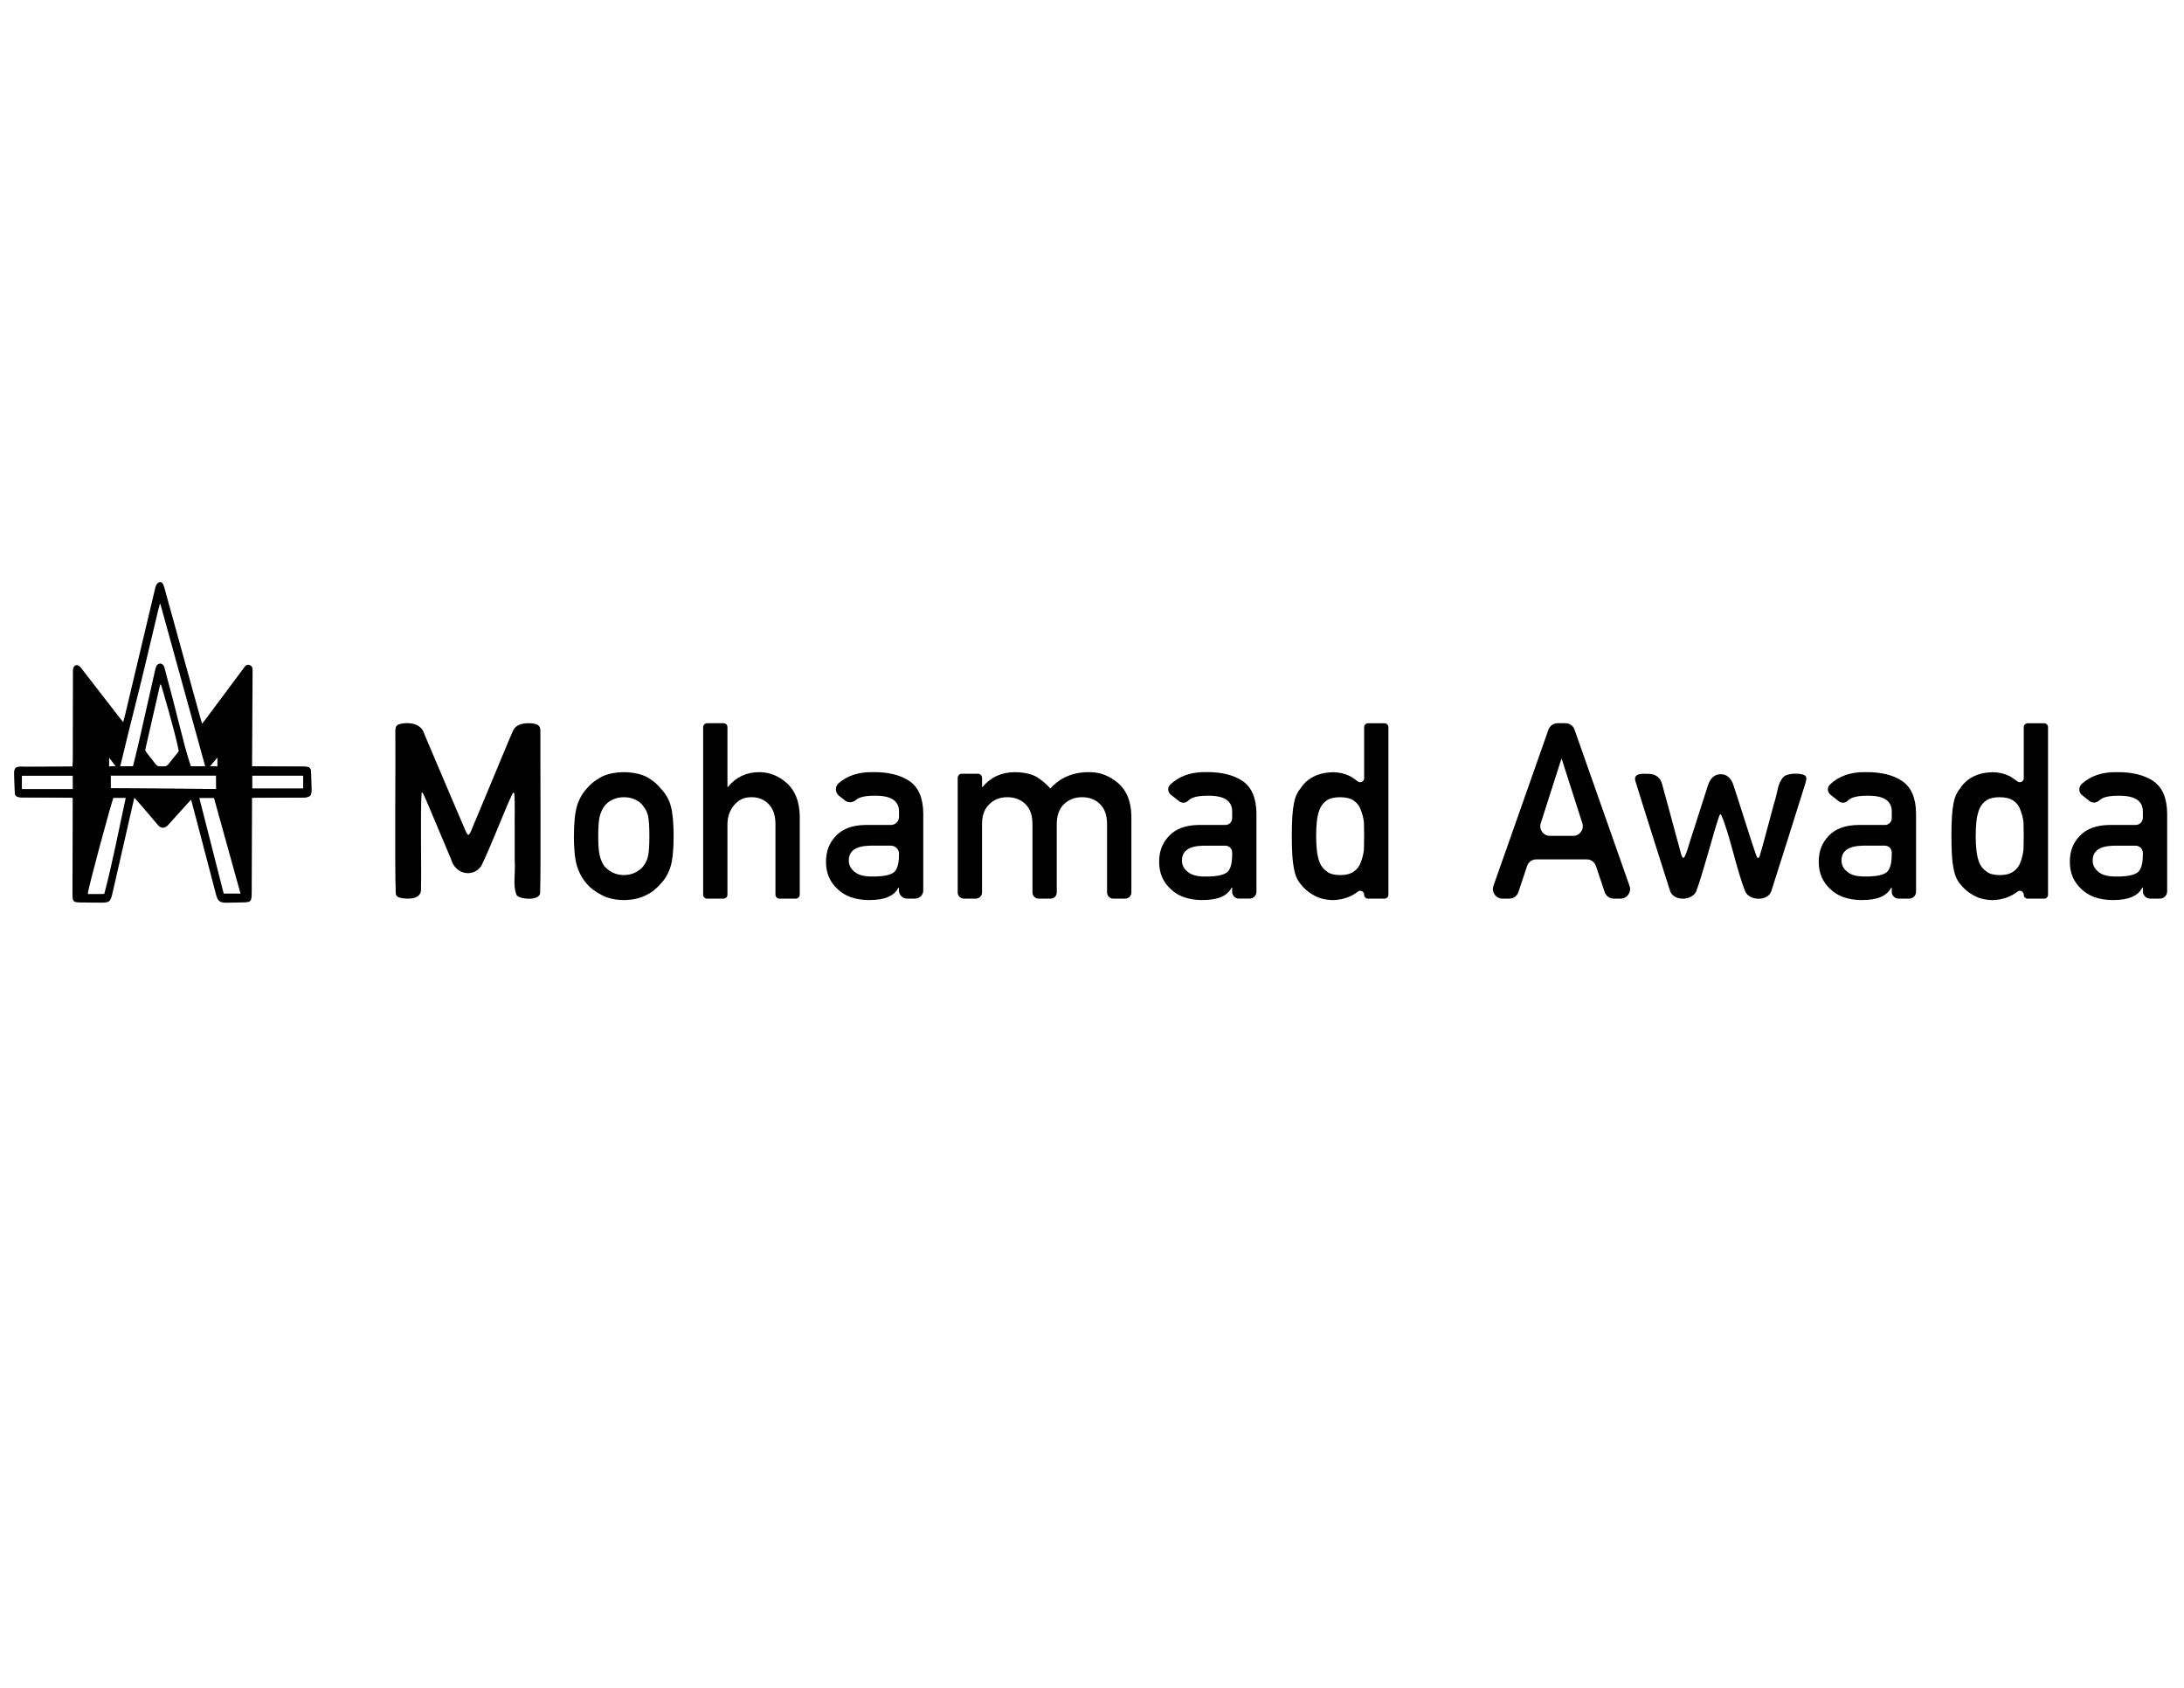
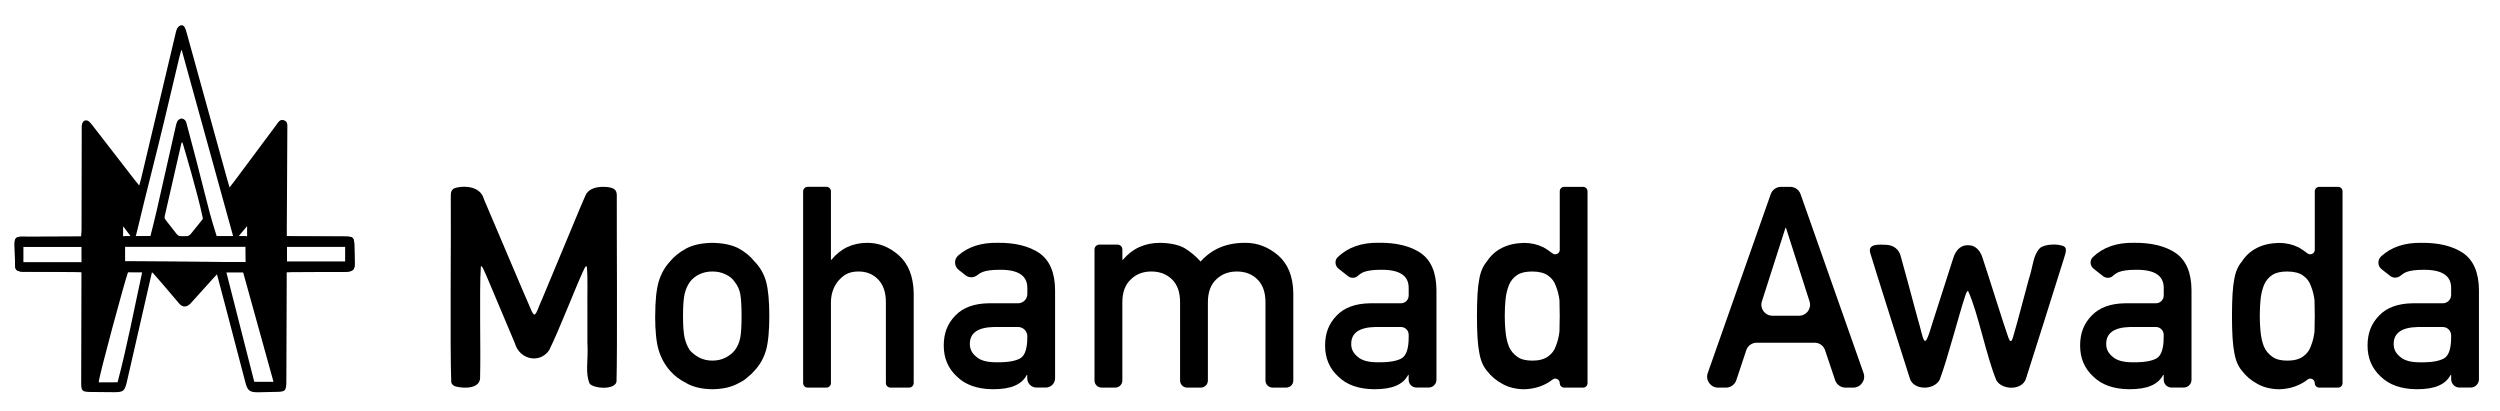
- <svg xmlns="http://www.w3.org/2000/svg" id="Layer_1" version="1.1" viewBox="0 0 792 612">
+ <svg xmlns="http://www.w3.org/2000/svg" id="Layer_1" version="1.1" viewBox="0 0 792 130">
  <g id="ID_3">
-     <path id="M.A_Initial_intertwining" d="M48.7,289.27c-.15.59,0,0-.42,1.83-2.49,10.83-4.96,21.66-7.43,32.49-.8,3.49-1.11,3.75-4.66,3.7-2.26-.03-4.52-.04-6.78-.06-2.89-.03-3.13-.27-3.13-3.1.02-10.8.05-21.6.08-32.4,0-.75,0-1.49,0-2.45-.42-.03-1.18-.07-2.12-.11-4.25-.18-6.76-.03-11.74-.03-2.79,0-2.9-.05-3.5-.01-.61.03-.91.02-1.51-.02-.24-.01-.36-.03-.5-.05-.04,0-.78-.15-1.17-.48-.42-.36-.44-.95-.46-1.67-.15-5.14-.12-5.34-.16-5.94,0-.05-.01-.23-.01-.46.01-.88.02-1.55.45-1.97.42-.42,1.12-.47,1.61-.5.17-.01.3,0,.33,0,.49.01.85.01.91.02,1.09.06,13.86-.05,15.47-.05.86,0,2.05,0,2.05,0,0,0,.23,0,.23,0,.07-.96.15-1.73.15-2.25.03-10.49.04-20.97.06-31.46,0-.63-.04-1.27.09-1.88.27-1.29,1.45-1.65,2.39-.73.58.57,1.05,1.24,1.55,1.89,4.23,5.46,8.45,10.92,12.68,16.38.41.53.84,1.04,1.51,1.86.27-1,.47-1.64.62-2.28,3.55-14.96,7.1-29.92,10.66-44.89.2-.85.36-1.74.71-2.53.2-.44.71-.91,1.17-1.04.68-.19,1.17.35,1.42.97.23.58.39,1.19.56,1.8,4.24,15.3,8.47,30.61,12.7,45.91.21.77.45,1.54.77,2.66.63-.8,1.05-1.31,1.44-1.84,4.46-5.99,8.92-11.99,13.39-17.97.59-.78,1.09-1.87,2.34-1.48,1.35.41,1.14,1.64,1.14,2.69-.05,10.55-.11,21.1-.17,31.65,0,.74,0,1.48,0,2.41.83.04,1.5.1,2.16.1,5.27,0,10.54,0,15.81.01,3.2.01,3.4.24,3.43,3.41.02,1.76.09,3.52.1,5.27,0,1.69-.52,2.28-2.17,2.46-.68.07-1.38.06-2.07.06-5.02,0-10.04,0-15.06,0-.67,0-1.34.05-2.23.09,0,.89,0,1.63,0,2.36-.04,10.61-.07,21.23-.11,31.84-.02,3.55-.19,3.7-3.72,3.73-1.76.02-3.51.1-5.27.11-2.6.02-3.31-.52-3.97-3.04-2.18-8.32-4.36-16.63-6.54-24.95-.8-3.03-1.6-6.06-2.48-9.37-.47.4-8.07,8.94-8.47,9.33-1.23,1.17-2.47,1.16-3.56-.14-1.49-1.78-8.4-9.91-8.56-9.89ZM58.23,219.21q-.15-.59-.33.04c-.16.6-.34,1.19-.49,1.8-1.56,6.53-3.11,13.07-4.66,19.61-2.76,11.67-5.86,23.32-8.61,34.98-.16.7,0,0-.57,2.24,1.53,0,3.36-.05,4.65-.05.67-2.7,1.34-5.25,1.92-7.81,2.06-9.06,4.09-18.12,6.15-27.18.11-.49.25-.98.48-1.41s.86-.84,1.31-.84c.45,0,1.06.38,1.32.83.16.28.25.69.34,1.06.98,3.7,1.99,7.4,2.94,11.1,1.48,5.71,2.89,11.44,4.39,17.14.63,2.41,1.42,4.78,2.14,7.17h5.21c-5.43-19.65-10.82-39.16-16.2-58.66ZM81.12,324.01h6.1c-3.25-11.7-6.44-23.21-9.63-34.7h-5.31c2.96,11.61,5.87,23.07,8.84,34.7ZM58.54,248.71q-.33-1.11-.58,0c-1.68,7.39-3.44,15.01-5.12,22.39-.24,1.05-.24,1.05.42,1.91l3.24,4.15c1.02,1.31,3.49,1.26,4.53-.03,3.49-4.34-.13.2,3.49-4.34.45-.56.32-.4.1-1.48-1.37-6.69-5.89-21.99-6.09-22.59ZM40.19,285.85l38.17.24-.04-4.92h-38.13v4.68ZM41.12,289.27c-.94,2.46-9.39,33.53-9.28,34.9.79,0,5.4.03,5.97-.02,3.04-11.49,5.24-23.17,7.79-34.86-1.53,0-3.08,0-4.48,0ZM109.98,285.94v-4.75h-18.49v4.75h18.49ZM7.93,281.23v4.95h18.45v-4.95H7.93ZM41.95,277.87q-2.39-3.2-2.38-3.13c0,3.13,0,.44,0,.81,0,2.32-.02-.23,0,2.32h2.38ZM78.84,274.68l-2.69,3.19h2.69c0-4.12,0,.93,0-3.19Z" />
+     <path id="M.A_Initial_intertwining" d="M48.14,86.22c-.15.59,0,0-.42,1.83-2.49,10.83-4.96,21.66-7.43,32.49-.8,3.49-1.11,3.75-4.66,3.7-2.26-.03-4.52-.04-6.78-.06-2.89-.03-3.13-.27-3.13-3.1.02-10.8.05-21.6.08-32.4,0-.75,0-1.49,0-2.45-.42-.03-1.18-.07-2.12-.11-4.25-.18-6.76-.03-11.74-.03-2.79,0-2.9-.05-3.5-.01-.61.03-.91.02-1.51-.02-.24-.01-.36-.03-.5-.05-.04,0-.78-.15-1.17-.48-.42-.36-.44-.95-.46-1.67-.15-5.14-.12-5.34-.16-5.94,0-.05-.01-.23-.01-.46.01-.88.02-1.55.45-1.97.42-.42,1.12-.47,1.61-.5.17-.01.3,0,.33,0,.49.01.85.01.91.02,1.09.06,13.86-.05,15.47-.05.86,0,2.05,0,2.05,0,0,0,.23,0,.23,0,.07-.96.15-1.73.15-2.25.03-10.49.04-20.97.06-31.46,0-.63-.04-1.27.09-1.88.27-1.29,1.45-1.65,2.39-.73.58.57,1.05,1.24,1.55,1.89,4.23,5.46,8.45,10.92,12.68,16.38.41.53.84,1.04,1.51,1.86.27-1,.47-1.64.62-2.28,3.55-14.96,7.1-29.92,10.66-44.89.2-.85.36-1.74.71-2.53.2-.44.71-.91,1.17-1.04.68-.19,1.17.35,1.42.97.23.58.39,1.19.56,1.8,4.24,15.3,8.47,30.61,12.7,45.91.21.77.45,1.54.77,2.66.63-.8,1.05-1.31,1.44-1.84,4.46-5.99,8.92-11.99,13.39-17.97.59-.78,1.09-1.87,2.34-1.48,1.35.41,1.14,1.64,1.14,2.69-.05,10.55-.11,21.1-.17,31.65,0,.74,0,1.48,0,2.41.83.04,1.5.1,2.16.1,5.27,0,10.54,0,15.81.01,3.2.01,3.4.24,3.43,3.41.02,1.76.09,3.52.1,5.27,0,1.69-.52,2.28-2.17,2.46-.68.07-1.38.06-2.07.06-5.02,0-10.04,0-15.06,0-.67,0-1.34.05-2.23.09,0,.89,0,1.63,0,2.36-.04,10.61-.07,21.23-.11,31.84-.02,3.55-.19,3.7-3.72,3.73-1.76.02-3.51.1-5.27.11-2.6.02-3.31-.52-3.97-3.04-2.18-8.32-4.36-16.63-6.54-24.95-.8-3.03-1.6-6.06-2.48-9.37-.47.4-8.07,8.94-8.47,9.33-1.23,1.17-2.47,1.16-3.56-.14-1.49-1.78-8.4-9.91-8.56-9.89ZM57.67,16.16q-.15-.59-.33.04c-.16.6-.34,1.19-.49,1.8-1.56,6.53-3.11,13.07-4.66,19.61-2.76,11.67-5.86,23.32-8.61,34.98-.16.7,0,0-.57,2.24,1.53,0,3.36-.05,4.65-.05.67-2.7,1.34-5.25,1.92-7.81,2.06-9.06,4.09-18.12,6.15-27.18.11-.49.25-.98.48-1.41s.86-.84,1.31-.84c.45,0,1.06.38,1.32.83.16.28.25.69.34,1.06.98,3.7,1.99,7.4,2.94,11.1,1.48,5.71,2.89,11.44,4.39,17.14.63,2.41,1.42,4.78,2.14,7.17h5.21c-5.43-19.65-10.82-39.16-16.2-58.66ZM80.55,120.96h6.1c-3.25-11.7-6.44-23.21-9.63-34.7h-5.31c2.96,11.61,5.87,23.07,8.84,34.7ZM57.98,45.66q-.33-1.11-.58,0c-1.68,7.39-3.44,15.01-5.12,22.39-.24,1.05-.24,1.05.42,1.91l3.24,4.15c1.02,1.31,3.49,1.26,4.53-.03,3.49-4.34-.13.2,3.49-4.34.45-.56.32-.4.1-1.48-1.37-6.69-5.89-21.99-6.09-22.59ZM39.63,82.8l38.17.24-.04-4.92h-38.13v4.68ZM40.56,86.22c-.94,2.46-9.39,33.53-9.28,34.9.79,0,5.4.03,5.97-.02,3.04-11.49,5.24-23.17,7.79-34.86-1.53,0-3.08,0-4.48,0ZM109.41,82.9v-4.75h-18.49v4.75h18.49ZM7.36,78.18v4.95h18.45v-4.95H7.36ZM41.38,74.82q-2.39-3.2-2.38-3.13c0,3.13,0,.44,0,.81,0,2.32-.02-.23,0,2.32h2.38ZM78.28,71.64l-2.69,3.19h2.69c0-4.12,0,.93,0-3.19Z" />
    <g id="Mid_Bar">
-       <path d="M26.24,277.98l.14,3.24H7.93v4.95h18.45v3.09s-17.38-.15-17.38-.15c-1.21.04-2.22.03-2.97-.4s-.63-1.14-.68-2.19l-.16-6.19c.01-1.06.17-1.43.24-1.56.5-.85,1.31-.79,3.95-.73" />
-       <path d="M91.42,277.86l17.12.11c2.7.02,3.5-.08,3.95.73,0,0,.26.41.31,1.56l.13,6.06c0,1.06,0,1.86-.74,2.37-.51.35-1.49.5-2.97.49l-17.82.1.1-3.34h18.49v-4.75h-18.49l-.07-3.33Z" />
-       <polyline points="40.19 281.17 40.19 277.87 78.36 277.87 78.32 281.17" />
-       <polyline points="40.19 285.85 40.19 289.27 78.36 289.3 78.36 286.09" />
+       <path d="M25.67,74.94l.14,3.24H7.36v4.95h18.45v3.09s-17.38-.15-17.38-.15c-1.21.04-2.22.03-2.97-.4s-.63-1.14-.68-2.19l-.16-6.19c.01-1.06.17-1.43.24-1.56.5-.85,1.31-.79,3.95-.73" />
+       <path d="M90.85,74.81l17.12.11c2.7.02,3.5-.08,3.95.73,0,0,.26.41.31,1.56l.13,6.06c0,1.06,0,1.86-.74,2.37-.51.35-1.49.5-2.97.49l-17.82.1.1-3.34h18.49v-4.75h-18.49l-.07-3.33Z" />
+       <polyline points="39.63 78.12 39.63 74.82 77.8 74.82 77.76 78.12" />
+       <polyline points="39.63 82.8 39.63 86.22 77.8 86.26 77.8 83.05" />
    </g>
  </g>
  <g>
-     <path d="M145.08,262.5c3.16-.79,7.82-.2,8.79,3.65,3.48,8.1,12.99,30.68,15.15,35.52,1.2,2.49,1.46.09,3.43-4.23,1.93-4.62,4-9.59,6.36-15.26,2.92-6.95,5.68-13.75,7.13-16.99,1.02-2.67,4.19-3.18,7.07-2.89,1.89.23,2.91.76,2.95,2.5-.05,9.63.22,48.73-.09,59.17-.57,2.74-7.39,2.14-8.51.6-1.5-3.52-.37-7.14-.71-13.05,0-3.4,0-7.07,0-10.49-.08-4.64.18-9.26-.16-13.35-.3-1.06-1.03,1.01-1.29,1.49-2.39,5.16-7.64,18.76-10.68,24.83-2.96,4.3-9.35,3.07-10.87-2.27-2.2-5.19-5.85-13.89-8.06-19.13-1.62-3.8-2.45-5.85-2.7-5.09-.51,7.75,0,26.43-.23,34.76.3,3.84-4.65,3.97-7.66,3.23-.83-.25-1.3-.67-1.48-1.35-.44-10.44-.02-49.04-.15-59.13.01-1.19.23-2.07,1.5-2.46l.18-.06Z" />
-     <path d="M208.13,303.15c0-4.78.38-8.45,1.14-11.01.79-2.51,2-4.62,3.63-6.34,1.21-1.5,2.9-2.85,5.07-4.04,2.14-1.13,4.89-1.72,8.24-1.78,3.46.06,6.27.65,8.41,1.79,2.11,1.19,3.75,2.55,4.9,4.06,1.74,1.72,2.98,3.82,3.71,6.33.7,2.56,1.05,6.22,1.05,10.99s-.35,8.41-1.06,10.91c-.73,2.5-1.97,4.67-3.72,6.5-.56.67-1.25,1.32-2.07,1.96-.73.73-1.68,1.35-2.83,1.88-2.14,1.25-4.94,1.91-8.41,1.96-3.35-.06-6.1-.71-8.24-1.96-2.17-1.13-3.86-2.41-5.07-3.84-1.63-1.83-2.85-4-3.63-6.5-.76-2.5-1.14-6.14-1.14-10.91ZM235.49,303.24c0-3.24-.14-5.6-.42-7.09-.28-1.43-.86-2.69-1.74-3.76-.65-1.02-1.61-1.82-2.88-2.41-1.22-.61-2.63-.92-4.24-.92-1.5,0-2.88.31-4.15.92-1.21.58-2.2,1.39-2.96,2.41-.76,1.08-1.31,2.34-1.65,3.76-.34,1.49-.51,3.82-.51,7s.17,5.46.51,6.92c.34,1.49.89,2.8,1.65,3.94.76.88,1.75,1.65,2.96,2.32,1.27.64,2.65.96,4.15.96,1.61,0,3.02-.32,4.24-.96,1.27-.67,2.23-1.44,2.88-2.32.88-1.14,1.45-2.45,1.74-3.94.28-1.46.42-3.74.42-6.83Z" />
-     <path d="M256.43,262.23h5.93c.79,0,1.44.64,1.44,1.44v21.68h.17c2.9-3.58,6.7-5.37,11.4-5.37,3.63,0,6.95,1.32,9.96,3.97,2.98,2.68,4.55,6.6,4.69,11.78v28.67c0,.79-.64,1.44-1.44,1.44h-5.93c-.79,0-1.44-.64-1.44-1.44v-25.56c0-3.17-.82-5.59-2.45-7.25-1.61-1.69-3.68-2.53-6.21-2.53s-4.26.72-5.9,2.41c-1.66,1.66-2.85,4.2-2.85,7.38v25.56c0,.79-.64,1.44-1.44,1.44h-5.93c-.79,0-1.44-.64-1.44-1.44v-60.73c0-.79.64-1.44,1.44-1.44Z" />
-     <path d="M326.02,321.83h-.17c-.82,1.54-2.08,2.68-3.8,3.4-1.69.76-4.03,1.13-7.01,1.13-4.9-.06-8.67-1.4-11.32-4.01-2.79-2.56-4.18-5.83-4.18-9.82s1.21-6.96,3.63-9.47c2.42-2.56,5.97-3.87,10.64-3.93h9.26c1.63,0,2.95-1.32,2.95-2.95v-1.83c.06-4-2.94-5.95-9-5.83-2.2,0-3.93.23-5.2.7-.57.24-1.09.55-1.56.93-1.11.91-2.66,1.01-3.79.13l-2.22-1.75c-1.44-1.14-1.52-3.32-.14-4.53,3.17-2.78,7.32-4.12,12.46-4.03,5.52-.06,9.92,1.02,13.22,3.23,3.29,2.27,4.97,6.17,5.02,11.69v27.99c0,1.63-1.32,2.95-2.95,2.95h-2.92c-1.63,0-2.95-1.32-2.95-2.95v-1.07ZM326.02,309.58c0-1.63-1.32-2.95-2.95-2.95h-7.64c-5.14.12-7.68,1.94-7.62,5.46,0,1.54.66,2.85,1.99,3.93,1.27,1.19,3.37,1.79,6.31,1.79,3.7.06,6.31-.39,7.83-1.35,1.38-.96,2.07-3.14,2.07-6.55v-.33Z" />
-     <path d="M348.83,280.55h5.77c.84,0,1.53.68,1.53,1.53v3.27h.17c3-3.58,6.94-5.37,11.83-5.37,3.14.06,5.67.6,7.59,1.61,1.89,1.13,3.62,2.57,5.19,4.32,3.55-4.01,8.3-5.99,14.27-5.93,3.75,0,7.18,1.32,10.3,3.97,3.08,2.68,4.68,6.6,4.8,11.78v27.87c0,1.24-1,2.24-2.24,2.24h-4.34c-1.24,0-2.24-1-2.24-2.24v-24.76c0-3.17-.84-5.59-2.53-7.25-1.69-1.69-3.86-2.53-6.52-2.53s-4.85.84-6.57,2.53c-1.75,1.66-2.62,4.08-2.62,7.25v24.76c0,1.24-1,2.24-2.24,2.24h-4.33c-1.24,0-2.24-1-2.24-2.24v-24.76c0-3.17-.84-5.59-2.53-7.25-1.72-1.69-3.91-2.53-6.57-2.53s-4.84.84-6.53,2.53c-1.78,1.66-2.66,4.08-2.66,7.25v24.76c0,1.24-1,2.24-2.24,2.24h-4.34c-1.24,0-2.24-1-2.24-2.24v-41.52c0-.84.68-1.53,1.53-1.53Z" />
-     <path d="M446.83,321.83h-.17c-.82,1.54-2.08,2.68-3.8,3.4-1.69.76-4.03,1.13-7.01,1.13-4.9-.06-8.67-1.4-11.32-4.01-2.79-2.56-4.18-5.83-4.18-9.82s1.21-6.96,3.63-9.47c2.42-2.56,5.97-3.87,10.64-3.93h9.75c1.36,0,2.46-1.1,2.46-2.46v-2.32c.06-4-2.94-5.95-9-5.83-2.2,0-3.93.23-5.2.7-.7.29-1.32.69-1.87,1.2-.87.82-2.22.85-3.15.11l-3.01-2.37c-1.14-.9-1.3-2.62-.26-3.63,3.24-3.14,7.59-4.67,13.05-4.57,5.52-.06,9.92,1.02,13.22,3.23,3.29,2.27,4.97,6.17,5.02,11.69v28.48c0,1.36-1.1,2.46-2.46,2.46h-3.89c-1.36,0-2.46-1.1-2.46-2.46v-1.55ZM446.83,309.1c0-1.36-1.1-2.46-2.46-2.46h-8.12c-5.14.12-7.68,1.94-7.62,5.46,0,1.54.66,2.85,1.99,3.93,1.27,1.19,3.37,1.79,6.31,1.79,3.7.06,6.31-.39,7.83-1.35,1.38-.96,2.07-3.14,2.07-6.55v-.82Z" />
-     <path d="M494.69,324.42c0-1.16-1.34-1.86-2.26-1.14-2.52,1.97-5.56,3-9.1,3.09-2.65-.06-4.91-.63-6.8-1.7-1.97-1.05-3.62-2.45-4.94-4.19-1.21-1.43-2.01-3.36-2.41-5.81-.48-2.33-.72-6.17-.72-11.53s.24-9.31.72-11.61c.39-2.33,1.2-4.21,2.41-5.63,2.48-3.79,6.39-5.76,11.74-5.9,2.25,0,4.34.48,6.25,1.43.95.54,1.88,1.17,2.79,1.88s2.32.1,2.32-1.1v-18.55c0-.79.64-1.42,1.42-1.42h5.96c.79,0,1.42.64,1.42,1.42v60.77c0,.79-.64,1.42-1.42,1.42h-5.96c-.79,0-1.42-.64-1.42-1.42h0ZM486.03,289.06c-2.09,0-3.68.36-4.78,1.09-1.21.79-2.1,1.87-2.66,3.24-.54,1.37-.89,2.86-1.06,4.47-.17,1.72-.25,3.49-.25,5.3s.08,3.4.25,5.03c.17,1.72.52,3.27,1.06,4.64.56,1.31,1.45,2.39,2.66,3.24,1.1.82,2.69,1.23,4.78,1.23s3.73-.44,4.95-1.31c1.21-.85,2.04-1.96,2.49-3.33.55-1.35.93-2.85,1.13-4.51,0-.06.01-.12.01-.17.05-1.63.08-3.24.08-4.82,0-1.75-.03-3.43-.08-5.03-.2-1.6-.58-3.09-1.14-4.46-.45-1.37-1.28-2.48-2.49-3.33-1.21-.85-2.86-1.27-4.95-1.27Z" />
-     <path d="M575.44,311.61h-18.36c-1.5,0-2.83.96-3.3,2.38l-3.15,9.47c-.47,1.42-1.8,2.38-3.3,2.38h-2.47c-2.4,0-4.08-2.37-3.28-4.63l19.95-56.66c.49-1.39,1.8-2.32,3.28-2.32h2.89c1.48,0,2.79.93,3.28,2.32l19.95,56.66c.8,2.26-.88,4.63-3.28,4.63h-2.43c-1.49,0-2.82-.95-3.3-2.37l-3.18-9.49c-.48-1.42-1.8-2.37-3.3-2.37ZM570.51,303.07c2.36,0,4.03-2.29,3.31-4.54l-7.46-23.29h-.17l-7.46,23.29c-.72,2.24.96,4.54,3.31,4.54h8.47Z" />
-     <path d="M623.98,295.23c-.46.17-.58.9-.82,1.5-1.72,5-5.68,20.23-8.1,26.6-1.8,3.47-8.48,3.44-9.52-.57-2.42-7.58-10.42-32.75-12.49-39.57-.89-3.06,3.02-2.65,5-2.59,2.43.09,4.2,1.47,4.72,3.84,1.2,4.2,3.46,12.75,5.16,19.01,2.32,7.71,1.98,11.51,4.85,1.85,1.79-5.57,4.78-14.95,6.52-20.32.93-3.05,2.75-4.6,5.54-4.19,1.91.31,3.19,2.02,3.76,3.87,2.1,6.28,6.75,21.27,8.2,25.31.5,1.41.96,1.65,1.47-.05,1.63-5.51,3.36-12.41,4.96-18.22,1.55-4.66,1.27-7.62,3.63-10.11,1.81-1.35,5.73-1.28,7.39-.58,1.33.59.76,2.03-.05,4.61-2.9,9.15-9.66,30.79-11.81,37.37-1.14,3.75-7.47,3.76-9.37.56-3.24-7.78-5.82-21.55-8.97-28.33h-.06Z" />
-     <path d="M686.02,321.83h-.17c-.82,1.54-2.08,2.68-3.8,3.4-1.69.76-4.03,1.13-7.01,1.13-4.9-.06-8.67-1.4-11.32-4.01-2.79-2.56-4.18-5.83-4.18-9.82s1.21-6.96,3.63-9.47c2.42-2.56,5.97-3.87,10.65-3.93h9.74c1.36,0,2.47-1.1,2.47-2.47v-2.31c.06-4-2.94-5.95-9-5.83-2.2,0-3.93.23-5.2.7-.7.29-1.32.69-1.86,1.2-.88.82-2.22.85-3.17.11l-2.99-2.36c-1.14-.9-1.3-2.63-.26-3.64,3.24-3.14,7.58-4.66,13.04-4.56,5.52-.06,9.92,1.02,13.22,3.23,3.29,2.27,4.97,6.17,5.02,11.69v28.47c0,1.36-1.1,2.47-2.47,2.47h-3.87c-1.36,0-2.47-1.1-2.47-2.47v-1.55ZM686.02,309.1c0-1.36-1.1-2.47-2.47-2.47h-8.12c-5.14.12-7.68,1.94-7.62,5.46,0,1.54.66,2.85,1.99,3.93,1.27,1.19,3.37,1.79,6.31,1.79,3.7.06,6.31-.39,7.83-1.35,1.38-.96,2.07-3.14,2.07-6.55v-.81Z" />
-     <path d="M733.89,324.42c0-1.16-1.34-1.86-2.26-1.14-2.52,1.97-5.56,3-9.1,3.09-2.65-.06-4.91-.63-6.8-1.7-1.97-1.05-3.62-2.45-4.94-4.19-1.21-1.43-2.01-3.36-2.41-5.81-.48-2.33-.72-6.17-.72-11.53s.24-9.31.72-11.61c.39-2.33,1.2-4.21,2.41-5.63,2.48-3.79,6.39-5.76,11.74-5.9,2.25,0,4.34.48,6.25,1.43.95.54,1.88,1.17,2.79,1.88s2.32.1,2.32-1.1v-18.55c0-.79.64-1.42,1.42-1.42h5.96c.79,0,1.42.64,1.42,1.42v60.77c0,.79-.64,1.42-1.42,1.42h-5.96c-.79,0-1.42-.64-1.42-1.42h0ZM725.22,289.06c-2.09,0-3.68.36-4.78,1.09-1.21.79-2.1,1.87-2.67,3.24-.53,1.37-.89,2.86-1.06,4.47-.17,1.72-.25,3.49-.25,5.3s.08,3.4.25,5.03c.17,1.72.52,3.27,1.06,4.64.56,1.31,1.45,2.39,2.67,3.24,1.1.82,2.69,1.23,4.78,1.23s3.73-.44,4.95-1.31c1.21-.85,2.04-1.96,2.49-3.33.55-1.35.93-2.85,1.13-4.51,0-.06.01-.12.01-.17.05-1.63.08-3.24.08-4.82,0-1.75-.03-3.43-.08-5.03-.2-1.6-.58-3.09-1.14-4.46-.45-1.37-1.28-2.48-2.49-3.33-1.21-.85-2.86-1.27-4.95-1.27Z" />
-     <path d="M777.08,321.83h-.17c-.82,1.54-2.08,2.68-3.8,3.4-1.69.76-4.03,1.13-7.01,1.13-4.9-.06-8.67-1.4-11.32-4.01-2.79-2.56-4.18-5.83-4.18-9.82s1.21-6.96,3.63-9.47c2.42-2.56,5.97-3.87,10.65-3.93h9.56c1.46,0,2.64-1.18,2.64-2.64v-2.13c.06-4-2.94-5.95-9-5.83-2.2,0-3.93.23-5.2.7-.65.27-1.23.64-1.75,1.1-.96.85-2.38.92-3.39.12l-2.7-2.13c-1.3-1.02-1.34-2.95-.12-4.07,3.2-2.94,7.45-4.36,12.73-4.27,5.52-.06,9.92,1.02,13.22,3.23,3.29,2.27,4.97,6.17,5.02,11.69v28.29c0,1.46-1.18,2.64-2.64,2.64h-3.52c-1.46,0-2.64-1.18-2.64-2.64v-1.37ZM777.08,309.28c0-1.46-1.18-2.64-2.64-2.64h-7.94c-5.14.12-7.68,1.94-7.62,5.46,0,1.54.66,2.85,1.99,3.93,1.27,1.19,3.37,1.79,6.31,1.79,3.7.06,6.31-.39,7.83-1.35,1.38-.96,2.07-3.14,2.07-6.55v-.63Z" />
+     <path d="M144.52,59.46c3.16-.79,7.82-.2,8.79,3.65,3.48,8.1,12.99,30.68,15.15,35.52,1.2,2.49,1.46.09,3.43-4.23,1.93-4.62,4-9.59,6.36-15.26,2.92-6.95,5.68-13.75,7.13-16.99,1.02-2.67,4.19-3.18,7.07-2.89,1.89.23,2.91.76,2.95,2.5-.05,9.63.22,48.73-.09,59.17-.57,2.74-7.39,2.14-8.51.6-1.5-3.52-.37-7.14-.71-13.05,0-3.4,0-7.07,0-10.49-.08-4.64.18-9.26-.16-13.35-.3-1.06-1.03,1.01-1.29,1.49-2.39,5.16-7.64,18.76-10.68,24.83-2.96,4.3-9.35,3.07-10.87-2.27-2.2-5.19-5.85-13.89-8.06-19.13-1.62-3.8-2.45-5.85-2.7-5.09-.51,7.75,0,26.43-.23,34.76.3,3.84-4.65,3.97-7.66,3.23-.83-.25-1.3-.67-1.48-1.35-.44-10.44-.02-49.04-.15-59.13.01-1.19.23-2.07,1.5-2.46l.18-.06Z" />
+     <path d="M207.57,100.1c0-4.78.38-8.45,1.14-11.01.79-2.51,2-4.62,3.63-6.34,1.21-1.5,2.9-2.85,5.07-4.04,2.14-1.13,4.89-1.72,8.24-1.78,3.46.06,6.27.65,8.41,1.79,2.11,1.19,3.75,2.55,4.9,4.06,1.74,1.72,2.98,3.82,3.71,6.33.7,2.56,1.05,6.22,1.05,10.99s-.35,8.41-1.06,10.91c-.73,2.5-1.97,4.67-3.72,6.5-.56.67-1.25,1.32-2.07,1.96-.73.73-1.68,1.35-2.83,1.88-2.14,1.25-4.94,1.91-8.41,1.96-3.35-.06-6.1-.71-8.24-1.96-2.17-1.13-3.86-2.41-5.07-3.84-1.63-1.83-2.85-4-3.63-6.5-.76-2.5-1.14-6.14-1.14-10.91ZM234.93,100.19c0-3.24-.14-5.6-.42-7.09-.28-1.43-.86-2.69-1.74-3.76-.65-1.02-1.61-1.82-2.88-2.41-1.22-.61-2.63-.92-4.24-.92-1.5,0-2.88.31-4.15.92-1.21.58-2.2,1.39-2.96,2.41-.76,1.08-1.31,2.34-1.65,3.76-.34,1.49-.51,3.82-.51,7s.17,5.46.51,6.92c.34,1.49.89,2.8,1.65,3.94.76.88,1.75,1.65,2.96,2.32,1.27.64,2.65.96,4.15.96,1.61,0,3.02-.32,4.24-.96,1.27-.67,2.23-1.44,2.88-2.32.88-1.14,1.45-2.45,1.74-3.94.28-1.46.42-3.74.42-6.83Z" />
+     <path d="M255.87,59.18h5.93c.79,0,1.44.64,1.44,1.44v21.68h.17c2.9-3.58,6.7-5.37,11.4-5.37,3.63,0,6.95,1.32,9.96,3.97,2.98,2.68,4.55,6.6,4.69,11.78v28.67c0,.79-.64,1.44-1.44,1.44h-5.93c-.79,0-1.44-.64-1.44-1.44v-25.56c0-3.17-.82-5.59-2.45-7.25-1.61-1.69-3.68-2.53-6.21-2.53s-4.26.72-5.9,2.41c-1.66,1.66-2.85,4.2-2.85,7.38v25.56c0,.79-.64,1.44-1.44,1.44h-5.93c-.79,0-1.44-.64-1.44-1.44v-60.73c0-.79.64-1.44,1.44-1.44Z" />
+     <path d="M325.46,118.78h-.17c-.82,1.54-2.08,2.68-3.8,3.4-1.69.76-4.03,1.13-7.01,1.13-4.9-.06-8.67-1.4-11.32-4.01-2.79-2.56-4.18-5.83-4.18-9.82s1.21-6.96,3.63-9.47c2.42-2.56,5.97-3.87,10.64-3.93h9.26c1.63,0,2.95-1.32,2.95-2.95v-1.83c.06-4-2.94-5.95-9-5.83-2.2,0-3.93.23-5.2.7-.57.24-1.09.55-1.56.93-1.11.91-2.66,1.01-3.79.13l-2.22-1.75c-1.44-1.14-1.52-3.32-.14-4.53,3.17-2.78,7.32-4.12,12.46-4.03,5.52-.06,9.92,1.02,13.22,3.23,3.29,2.27,4.97,6.17,5.02,11.69v27.99c0,1.63-1.32,2.95-2.95,2.95h-2.92c-1.63,0-2.95-1.32-2.95-2.95v-1.07ZM325.46,106.54c0-1.63-1.32-2.95-2.95-2.95h-7.64c-5.14.12-7.68,1.94-7.62,5.46,0,1.54.66,2.85,1.99,3.93,1.27,1.19,3.37,1.79,6.31,1.79,3.7.06,6.31-.39,7.83-1.35,1.38-.96,2.07-3.14,2.07-6.55v-.33Z" />
+     <path d="M348.27,77.5h5.77c.84,0,1.53.68,1.53,1.53v3.27h.17c3-3.58,6.94-5.37,11.83-5.37,3.14.06,5.67.6,7.59,1.61,1.89,1.13,3.62,2.57,5.19,4.32,3.55-4.01,8.3-5.99,14.27-5.93,3.75,0,7.18,1.32,10.3,3.97,3.08,2.68,4.68,6.6,4.8,11.78v27.87c0,1.24-1,2.24-2.24,2.24h-4.34c-1.24,0-2.24-1-2.24-2.24v-24.76c0-3.17-.84-5.59-2.53-7.25-1.69-1.69-3.86-2.53-6.52-2.53s-4.85.84-6.57,2.53c-1.75,1.66-2.62,4.08-2.62,7.25v24.76c0,1.24-1,2.24-2.24,2.24h-4.33c-1.24,0-2.24-1-2.24-2.24v-24.76c0-3.17-.84-5.59-2.53-7.25-1.72-1.69-3.91-2.53-6.57-2.53s-4.84.84-6.53,2.53c-1.78,1.66-2.66,4.08-2.66,7.25v24.76c0,1.24-1,2.24-2.24,2.24h-4.34c-1.24,0-2.24-1-2.24-2.24v-41.52c0-.84.68-1.53,1.53-1.53Z" />
+     <path d="M446.27,118.78h-.17c-.82,1.54-2.08,2.68-3.8,3.4-1.69.76-4.03,1.13-7.01,1.13-4.9-.06-8.67-1.4-11.32-4.01-2.79-2.56-4.18-5.83-4.18-9.82s1.21-6.96,3.63-9.47c2.42-2.56,5.97-3.87,10.64-3.93h9.75c1.36,0,2.46-1.1,2.46-2.46v-2.32c.06-4-2.94-5.95-9-5.83-2.2,0-3.93.23-5.2.7-.7.29-1.32.69-1.87,1.2-.87.82-2.22.85-3.15.11l-3.01-2.37c-1.14-.9-1.3-2.62-.26-3.63,3.24-3.14,7.59-4.67,13.05-4.57,5.52-.06,9.92,1.02,13.22,3.23,3.29,2.27,4.97,6.17,5.02,11.69v28.48c0,1.36-1.1,2.46-2.46,2.46h-3.89c-1.36,0-2.46-1.1-2.46-2.46v-1.55ZM446.27,106.05c0-1.36-1.1-2.46-2.46-2.46h-8.12c-5.14.12-7.68,1.94-7.62,5.46,0,1.54.66,2.85,1.99,3.93,1.27,1.19,3.37,1.79,6.31,1.79,3.7.06,6.31-.39,7.83-1.35,1.38-.96,2.07-3.14,2.07-6.55v-.82Z" />
+     <path d="M494.13,121.37c0-1.16-1.34-1.86-2.26-1.14-2.52,1.97-5.56,3-9.1,3.09-2.65-.06-4.91-.63-6.8-1.7-1.97-1.05-3.62-2.45-4.94-4.19-1.21-1.43-2.01-3.36-2.41-5.81-.48-2.33-.72-6.17-.72-11.53s.24-9.31.72-11.61c.39-2.33,1.2-4.21,2.41-5.63,2.48-3.79,6.39-5.76,11.74-5.9,2.25,0,4.34.48,6.25,1.43.95.54,1.88,1.17,2.79,1.88s2.32.1,2.32-1.1v-18.55c0-.79.64-1.42,1.42-1.42h5.96c.79,0,1.42.64,1.42,1.42v60.77c0,.79-.64,1.42-1.42,1.42h-5.96c-.79,0-1.42-.64-1.42-1.42h0ZM485.46,86.01c-2.09,0-3.68.36-4.78,1.09-1.21.79-2.1,1.87-2.66,3.24-.54,1.37-.89,2.86-1.06,4.47-.17,1.72-.25,3.49-.25,5.3s.08,3.4.25,5.03c.17,1.72.52,3.27,1.06,4.64.56,1.31,1.45,2.39,2.66,3.24,1.1.82,2.69,1.23,4.78,1.23s3.73-.44,4.95-1.31c1.21-.85,2.04-1.96,2.49-3.33.55-1.35.93-2.85,1.13-4.51,0-.06.01-.12.01-.17.05-1.63.08-3.24.08-4.82,0-1.75-.03-3.43-.08-5.03-.2-1.6-.58-3.09-1.14-4.46-.45-1.37-1.28-2.48-2.49-3.33-1.21-.85-2.86-1.27-4.95-1.27Z" />
+     <path d="M574.88,108.57h-18.36c-1.5,0-2.83.96-3.3,2.38l-3.15,9.47c-.47,1.42-1.8,2.38-3.3,2.38h-2.47c-2.4,0-4.08-2.37-3.28-4.63l19.95-56.66c.49-1.39,1.8-2.32,3.28-2.32h2.89c1.48,0,2.79.93,3.28,2.32l19.95,56.66c.8,2.26-.88,4.63-3.28,4.63h-2.43c-1.49,0-2.82-.95-3.3-2.37l-3.18-9.49c-.48-1.42-1.8-2.37-3.3-2.37ZM569.95,100.02c2.36,0,4.03-2.29,3.31-4.54l-7.46-23.29h-.17l-7.46,23.29c-.72,2.24.96,4.54,3.31,4.54h8.47Z" />
+     <path d="M623.42,92.18c-.46.17-.58.9-.82,1.5-1.72,5-5.68,20.23-8.1,26.6-1.8,3.47-8.48,3.44-9.52-.57-2.42-7.58-10.42-32.75-12.49-39.57-.89-3.06,3.02-2.65,5-2.59,2.43.09,4.2,1.47,4.72,3.84,1.2,4.2,3.46,12.75,5.16,19.01,2.32,7.71,1.98,11.51,4.85,1.85,1.79-5.57,4.78-14.95,6.52-20.32.93-3.05,2.75-4.6,5.54-4.19,1.91.31,3.19,2.02,3.76,3.87,2.1,6.28,6.75,21.27,8.2,25.31.5,1.41.96,1.65,1.47-.05,1.63-5.51,3.36-12.41,4.96-18.22,1.55-4.66,1.27-7.62,3.63-10.11,1.81-1.35,5.73-1.28,7.39-.58,1.33.59.76,2.03-.05,4.61-2.9,9.15-9.66,30.79-11.81,37.37-1.14,3.75-7.47,3.76-9.37.56-3.24-7.78-5.82-21.55-8.97-28.33h-.06Z" />
+     <path d="M685.46,118.78h-.17c-.82,1.54-2.08,2.68-3.8,3.4-1.69.76-4.03,1.13-7.01,1.13-4.9-.06-8.67-1.4-11.32-4.01-2.79-2.56-4.18-5.83-4.18-9.82s1.21-6.96,3.63-9.47c2.42-2.56,5.97-3.87,10.65-3.93h9.74c1.36,0,2.47-1.1,2.47-2.47v-2.31c.06-4-2.94-5.95-9-5.83-2.2,0-3.93.23-5.2.7-.7.29-1.32.69-1.86,1.2-.88.82-2.22.85-3.17.11l-2.99-2.36c-1.14-.9-1.3-2.63-.26-3.64,3.24-3.14,7.58-4.66,13.04-4.56,5.52-.06,9.92,1.02,13.22,3.23,3.29,2.27,4.97,6.17,5.02,11.69v28.47c0,1.36-1.1,2.47-2.47,2.47h-3.87c-1.36,0-2.47-1.1-2.47-2.47v-1.55ZM685.46,106.06c0-1.36-1.1-2.47-2.47-2.47h-8.12c-5.14.12-7.68,1.94-7.62,5.46,0,1.54.66,2.85,1.99,3.93,1.27,1.19,3.37,1.79,6.31,1.79,3.7.06,6.31-.39,7.83-1.35,1.38-.96,2.07-3.14,2.07-6.55v-.81Z" />
+     <path d="M733.32,121.37c0-1.16-1.34-1.86-2.26-1.14-2.52,1.97-5.56,3-9.1,3.09-2.65-.06-4.91-.63-6.8-1.7-1.97-1.05-3.62-2.45-4.94-4.19-1.21-1.43-2.01-3.36-2.41-5.81-.48-2.33-.72-6.17-.72-11.53s.24-9.31.72-11.61c.39-2.33,1.2-4.21,2.41-5.63,2.48-3.79,6.39-5.76,11.74-5.9,2.25,0,4.34.48,6.25,1.43.95.54,1.88,1.17,2.79,1.88s2.32.1,2.32-1.1v-18.55c0-.79.64-1.42,1.42-1.42h5.96c.79,0,1.42.64,1.42,1.42v60.77c0,.79-.64,1.42-1.42,1.42h-5.96c-.79,0-1.42-.64-1.42-1.42h0ZM724.66,86.01c-2.09,0-3.68.36-4.78,1.09-1.21.79-2.1,1.87-2.67,3.24-.53,1.37-.89,2.86-1.06,4.47-.17,1.72-.25,3.49-.25,5.3s.08,3.4.25,5.03c.17,1.72.52,3.27,1.06,4.64.56,1.31,1.45,2.39,2.67,3.24,1.1.82,2.69,1.23,4.78,1.23s3.73-.44,4.95-1.31c1.21-.85,2.04-1.96,2.49-3.33.55-1.35.93-2.85,1.13-4.51,0-.06.01-.12.01-.17.05-1.63.08-3.24.08-4.82,0-1.75-.03-3.43-.08-5.03-.2-1.6-.58-3.09-1.14-4.46-.45-1.37-1.28-2.48-2.49-3.33-1.21-.85-2.86-1.27-4.95-1.27Z" />
+     <path d="M776.52,118.78h-.17c-.82,1.54-2.08,2.68-3.8,3.4-1.69.76-4.03,1.13-7.01,1.13-4.9-.06-8.67-1.4-11.32-4.01-2.79-2.56-4.18-5.83-4.18-9.82s1.21-6.96,3.63-9.47c2.42-2.56,5.97-3.87,10.65-3.93h9.56c1.46,0,2.64-1.18,2.64-2.64v-2.13c.06-4-2.94-5.95-9-5.83-2.2,0-3.93.23-5.2.7-.65.27-1.23.64-1.75,1.1-.96.85-2.38.92-3.39.12l-2.7-2.13c-1.3-1.02-1.34-2.95-.12-4.07,3.2-2.94,7.45-4.36,12.73-4.27,5.52-.06,9.92,1.02,13.22,3.23,3.29,2.27,4.97,6.17,5.02,11.69v28.29c0,1.46-1.18,2.64-2.64,2.64h-3.52c-1.46,0-2.64-1.18-2.64-2.64v-1.37ZM776.52,106.24c0-1.46-1.18-2.64-2.64-2.64h-7.94c-5.14.12-7.68,1.94-7.62,5.46,0,1.54.66,2.85,1.99,3.93,1.27,1.19,3.37,1.79,6.31,1.79,3.7.06,6.31-.39,7.83-1.35,1.38-.96,2.07-3.14,2.07-6.55v-.63Z" />
  </g>
</svg>
